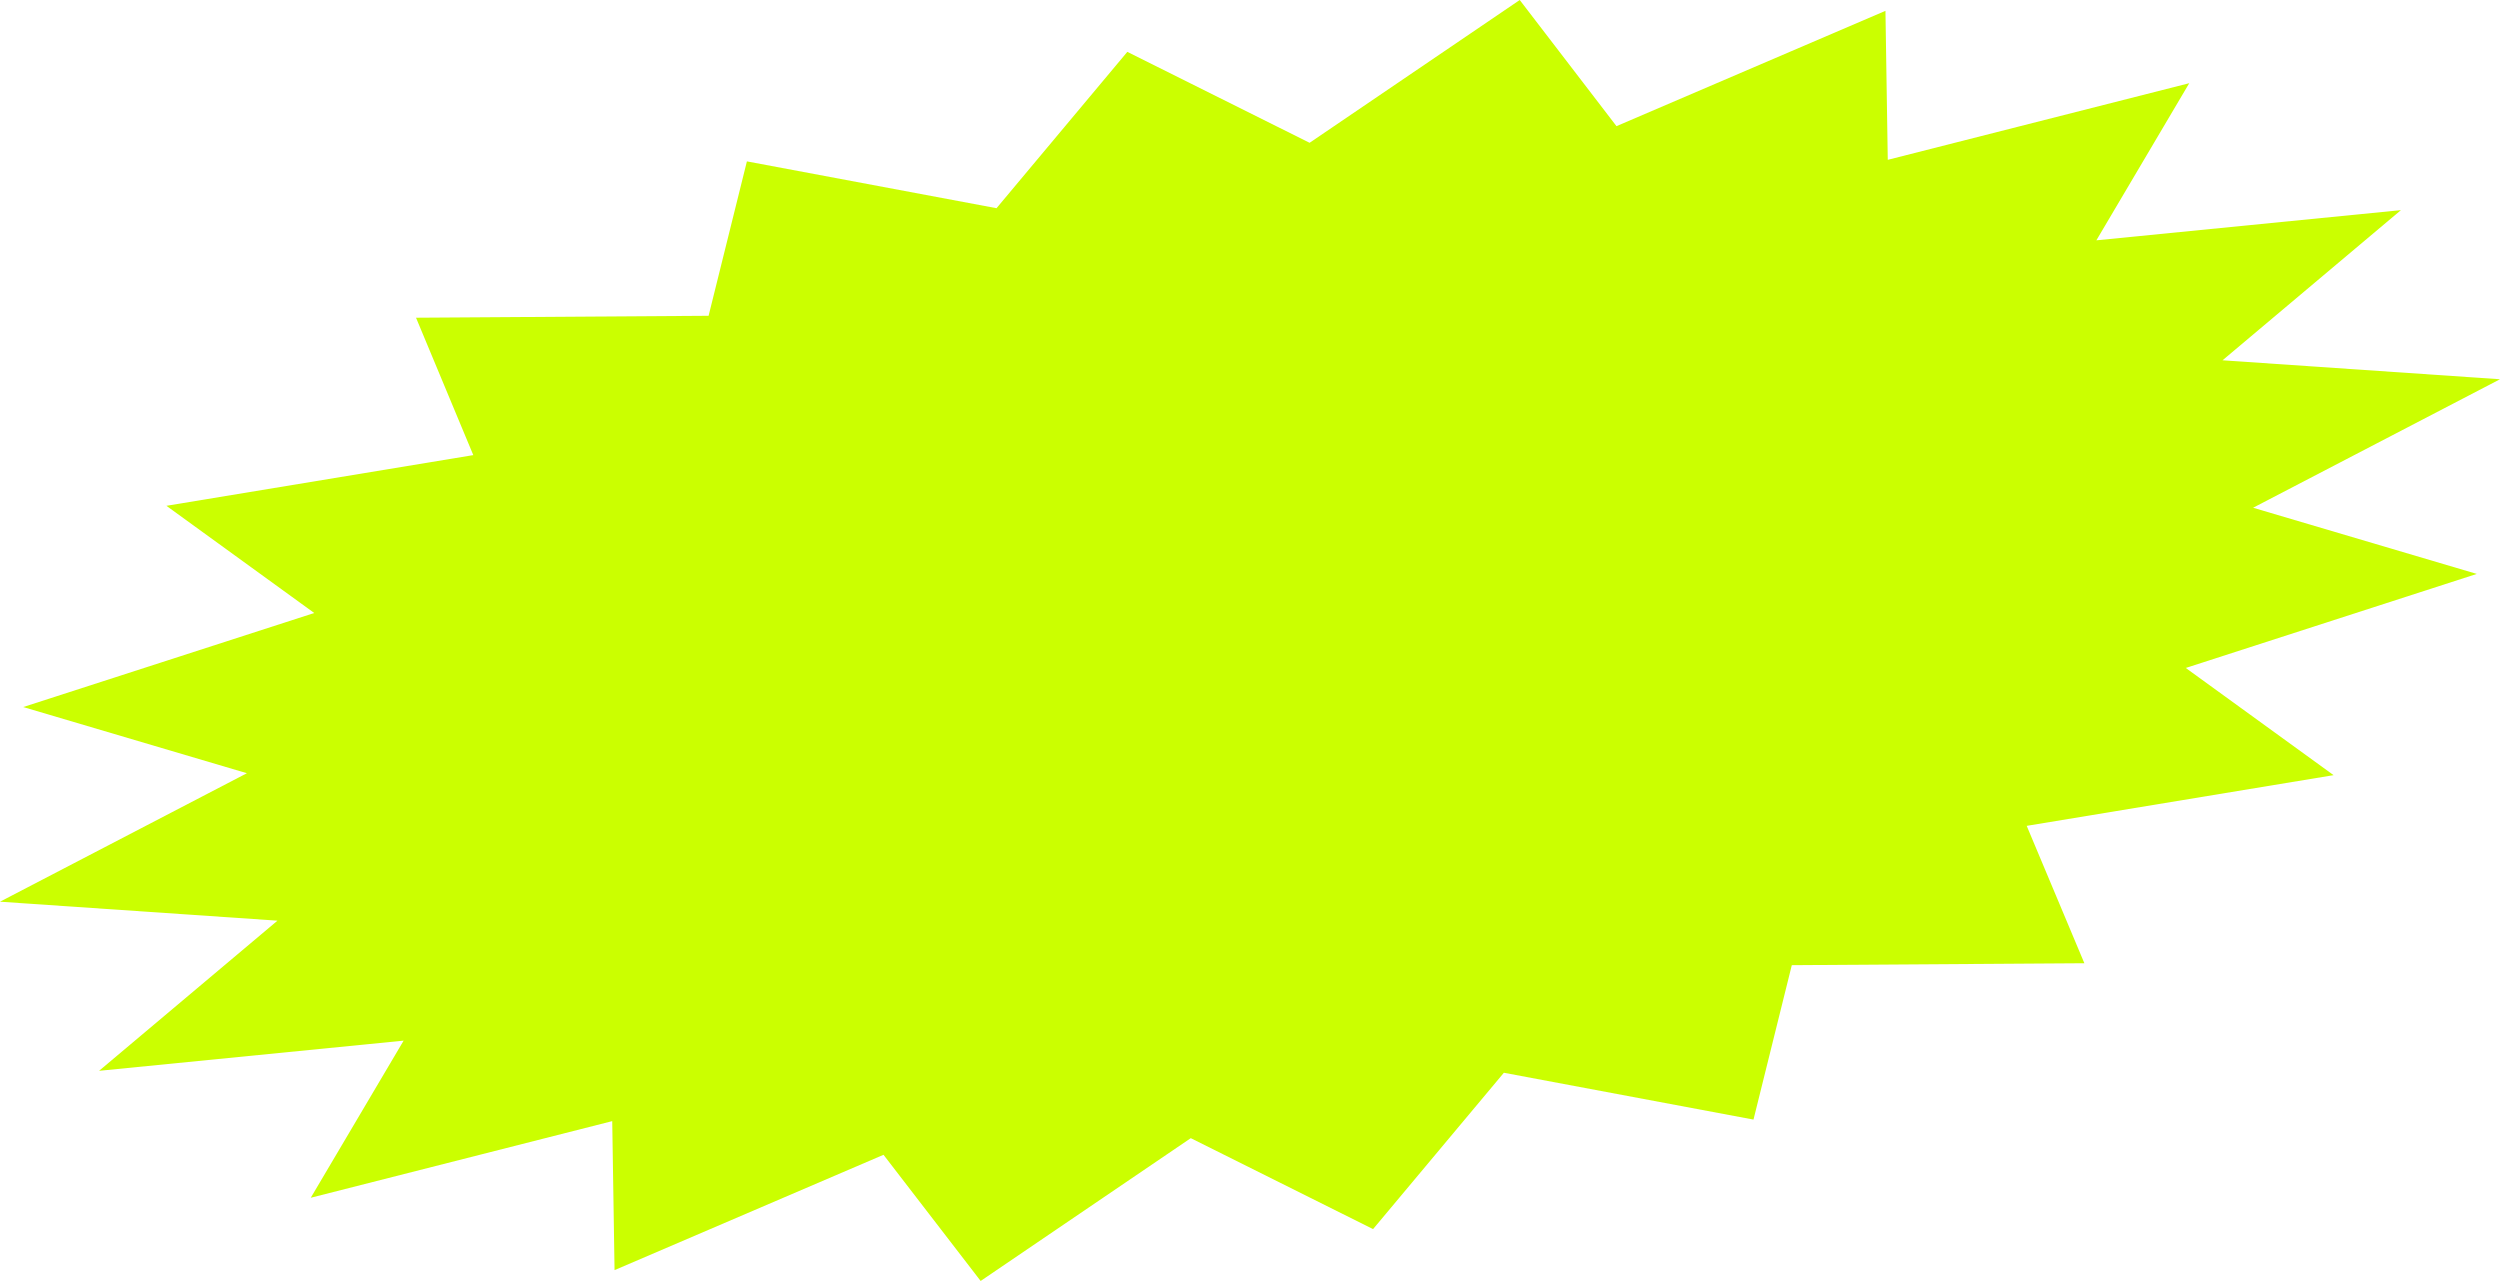
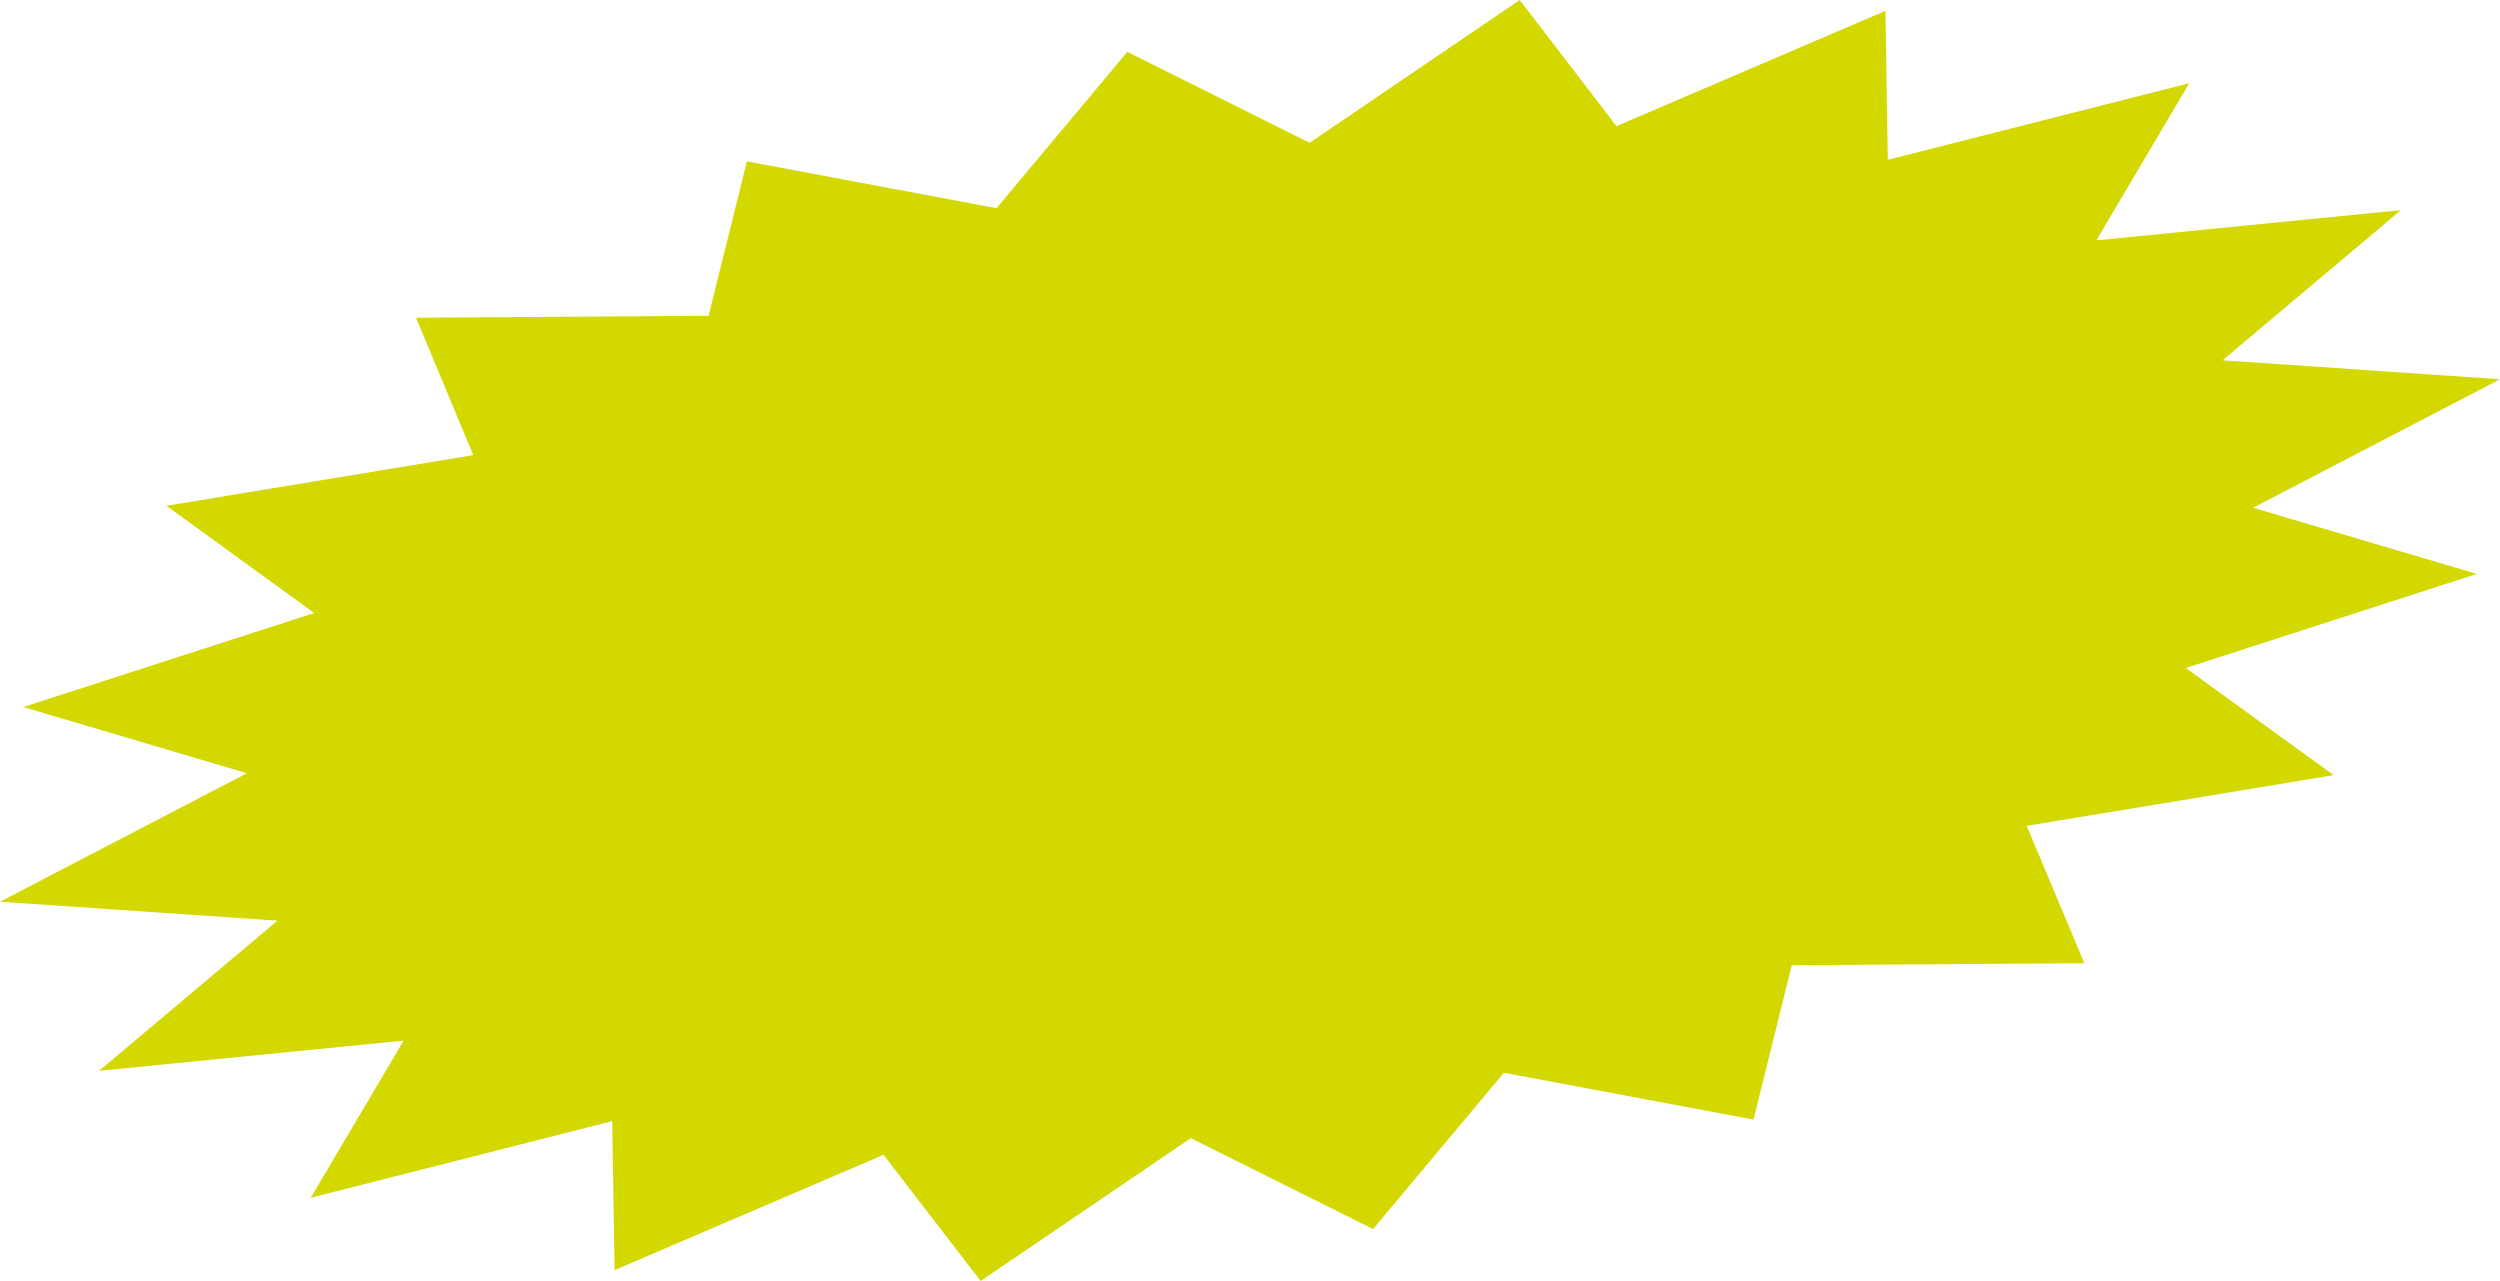
<svg xmlns="http://www.w3.org/2000/svg" id="Layer_1" version="1.1" viewBox="0 0 646 331">
  <defs>
    <style>
      .st0 {
-         fill: #cbff00;
+         fill: #D3D800;
      }
    </style>
  </defs>
  <path class="st0" d="M291.3,13.4l47.1,23.5L392.7,0l25,32.6L487.2,2.8l.6,38.5,77.9-19.8-24,40.6,78.7-7.8-46.1,38.8,71.7,4.9-63.8,33.2,57.8,17.1-75.2,24.3,38.2,27.7-79.3,13.1,14.9,35.5-75.6.5-9.9,39.9-64.5-12.1-33.8,40.4-47.1-23.5-54.3,36.9-25.1-32.6-69.5,29.8-.6-38.5-77.9,19.8,24-40.6-78.7,7.8,46.1-38.8L0,233l63.8-33.2-57.8-17.1,75.2-24.3-38.2-27.7,79.3-13.1-14.8-35.5,75.6-.5,9.9-39.9,64.5,12.1s33.8-40.4,33.8-40.4Z" />
</svg>
